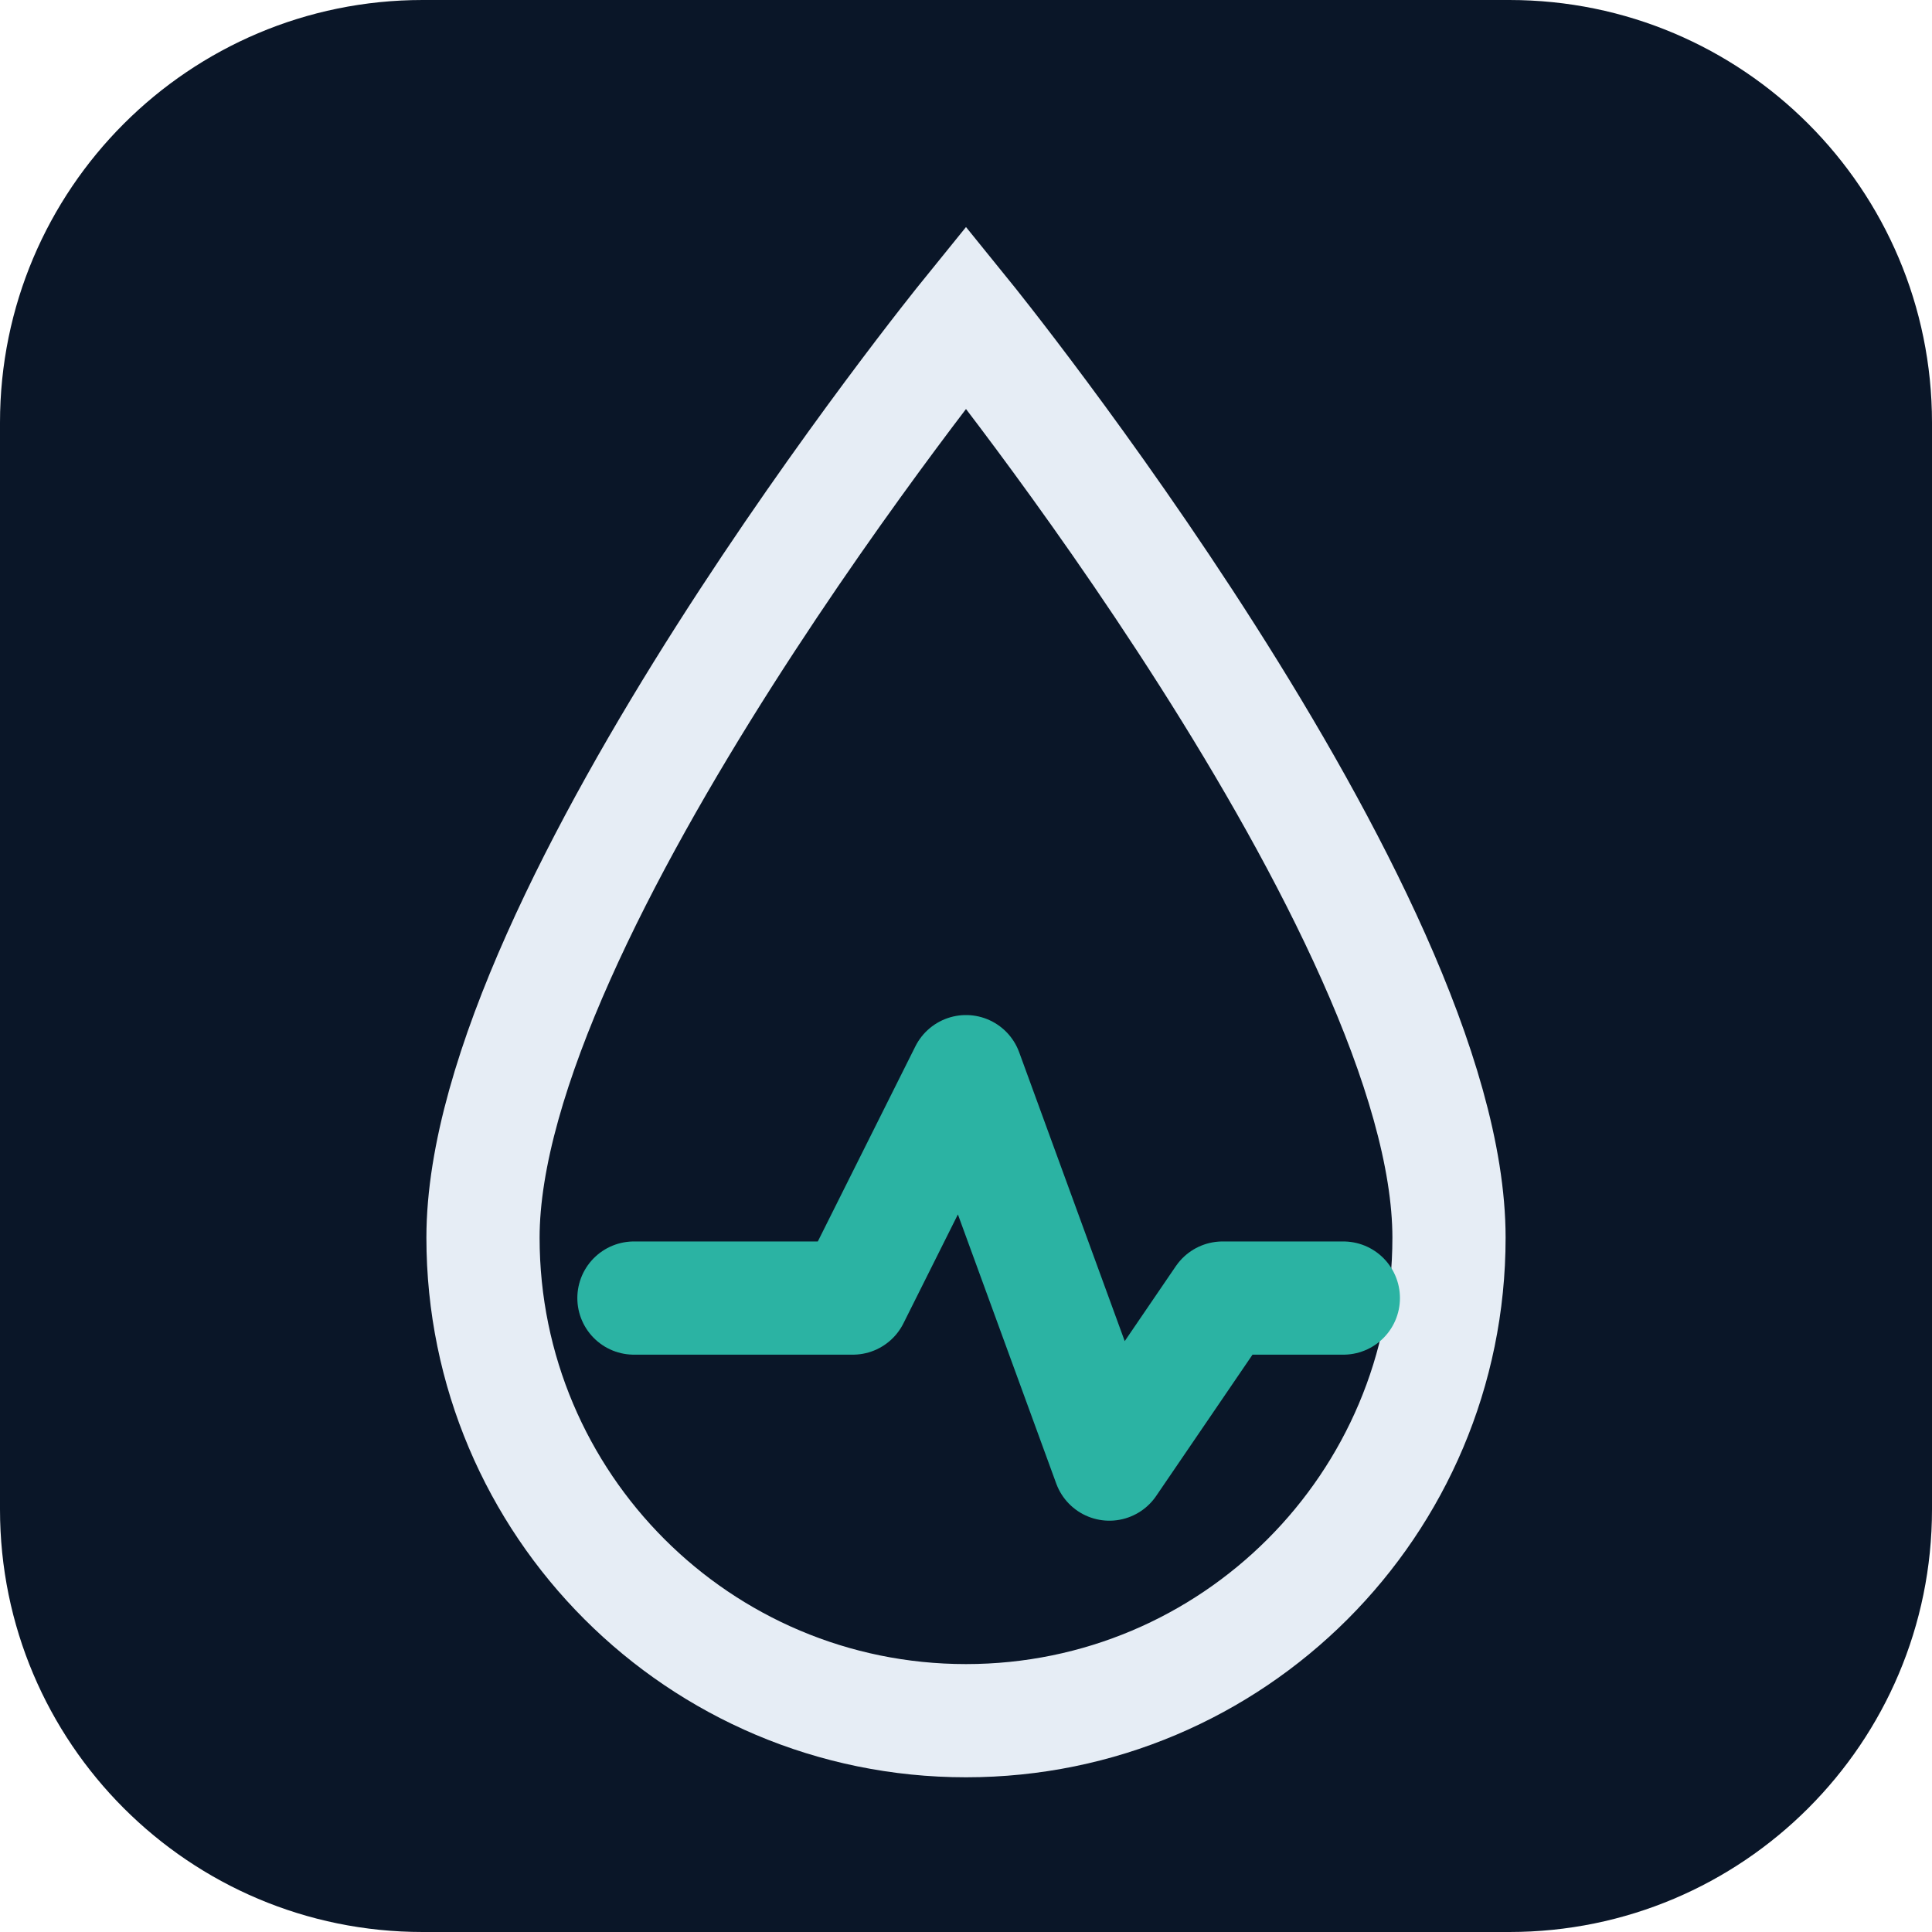
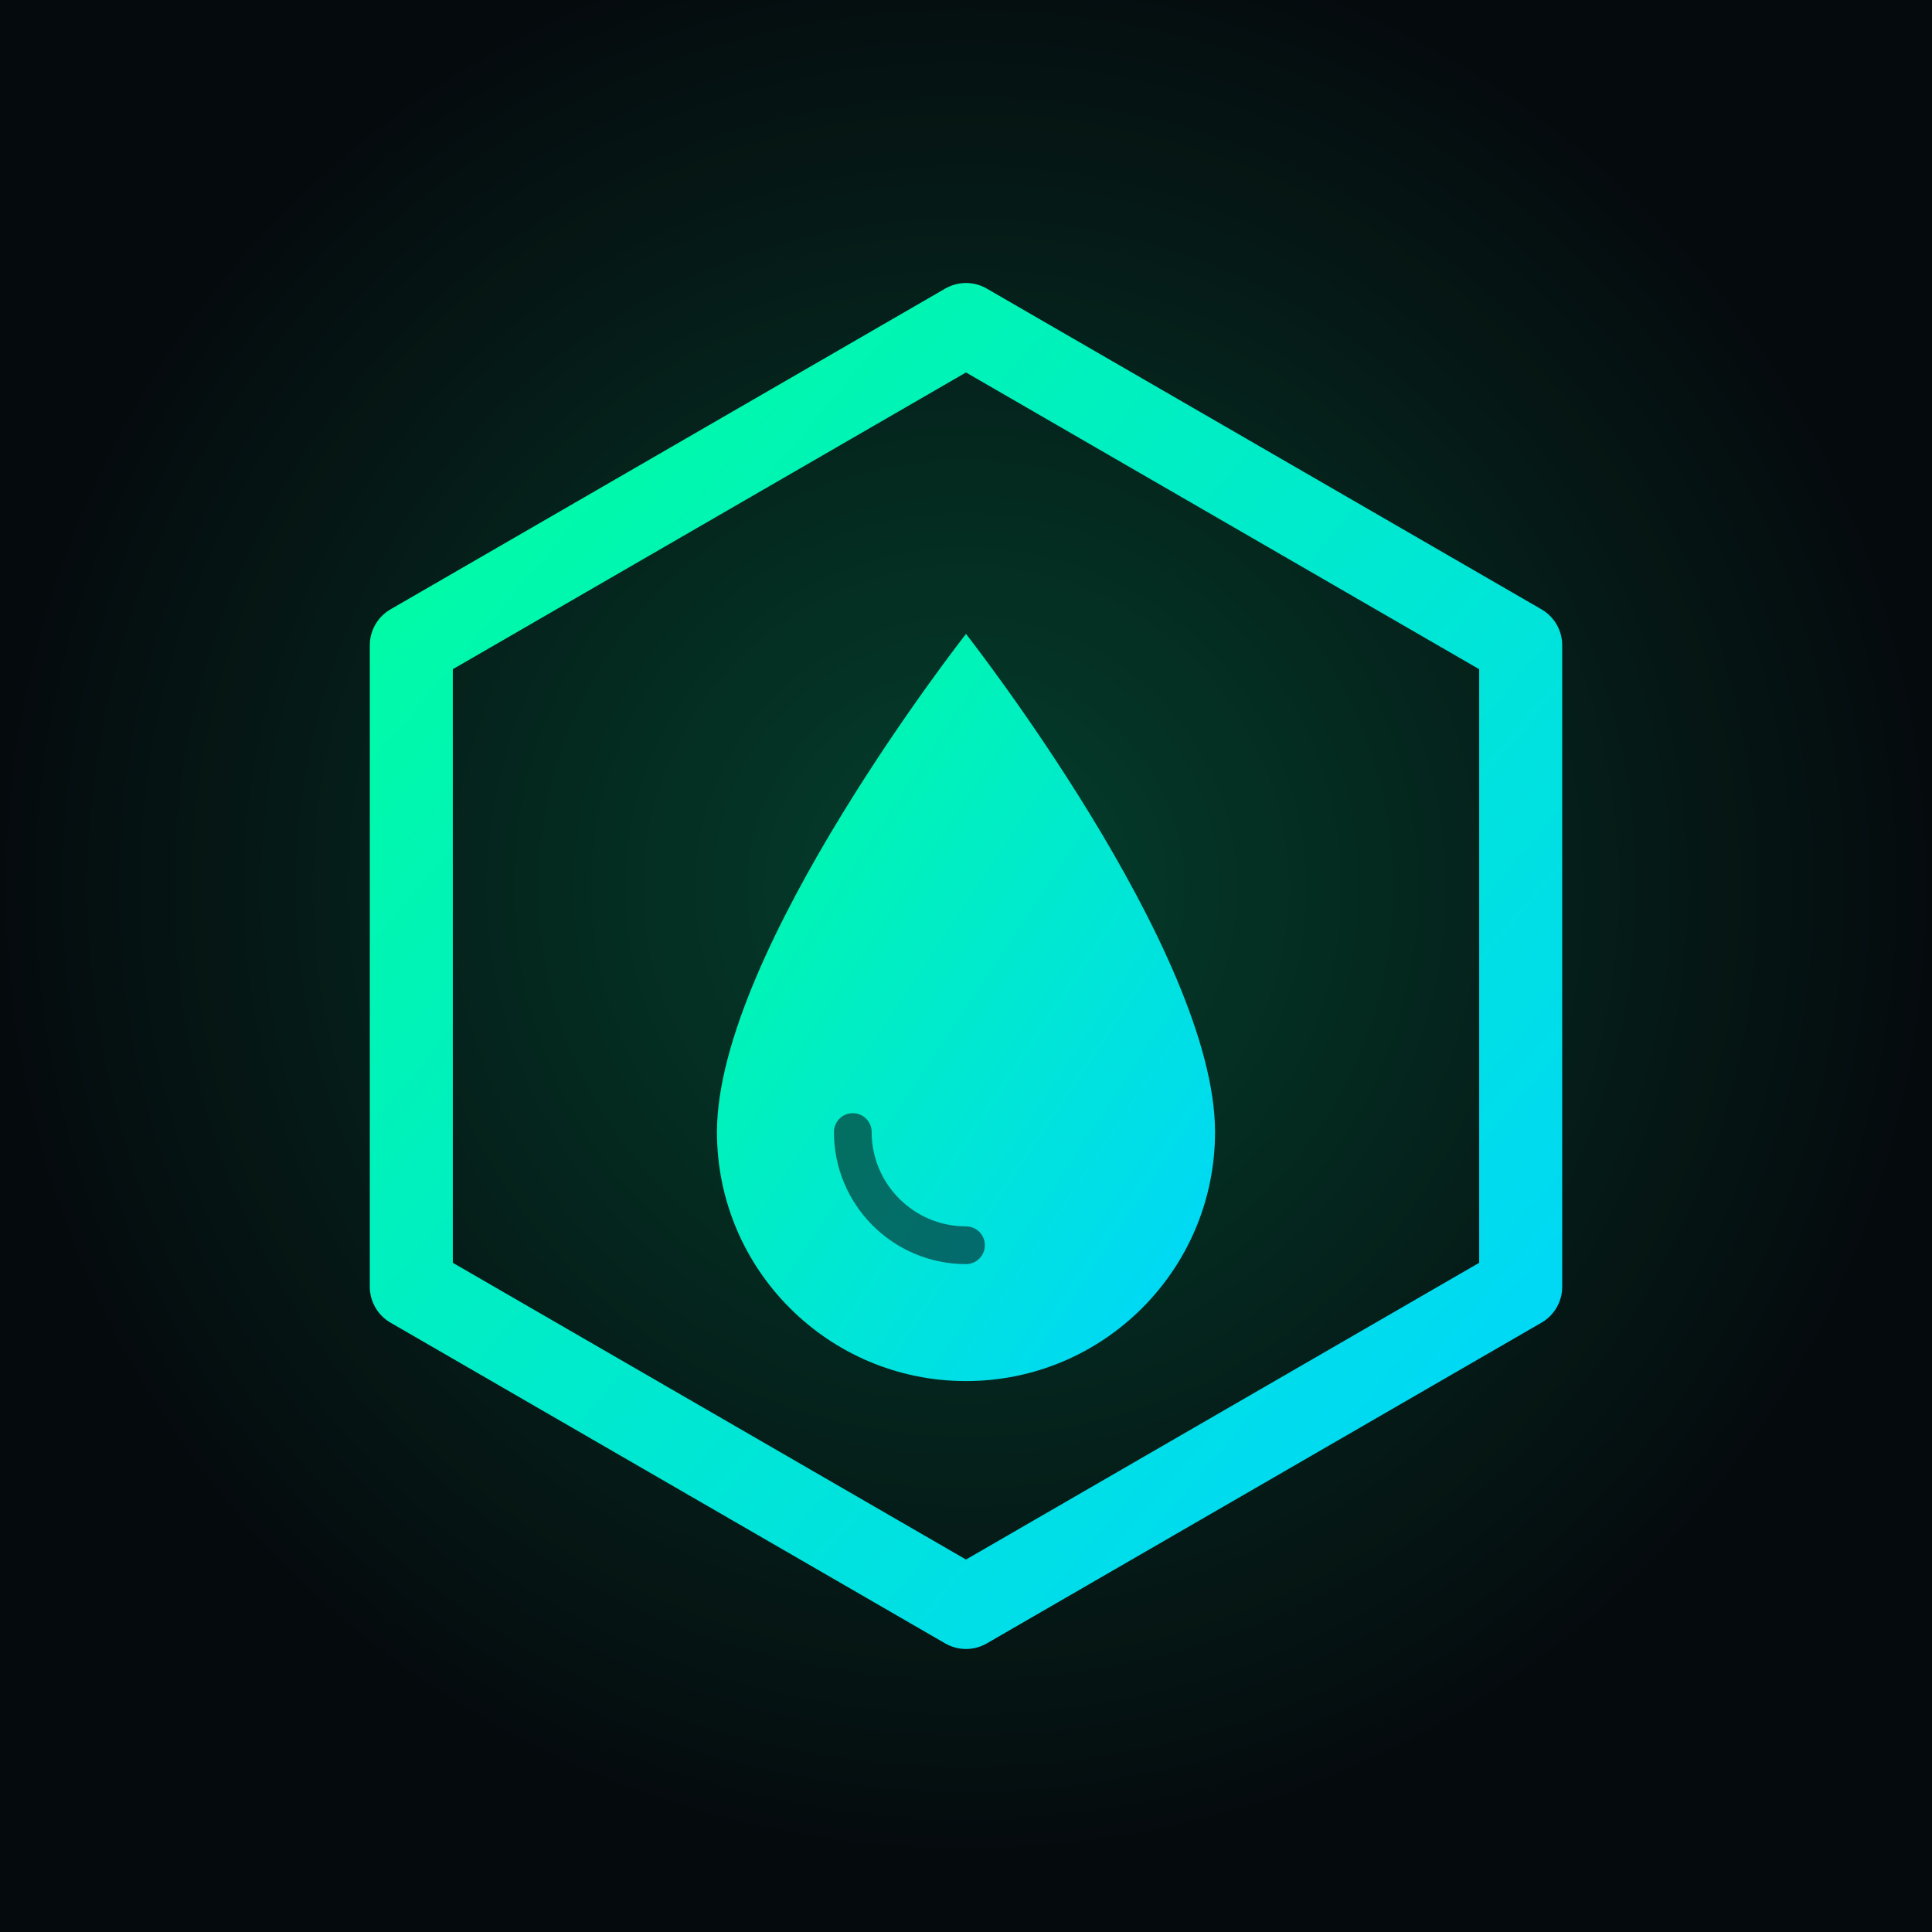
<svg xmlns="http://www.w3.org/2000/svg" viewBox="0 0 512 512">
-   <rect width="512" height="512" rx="112" fill="#0A1628" />
-   <path d="M256 84s-128 158-128 244a128 128 0 0 0 256 0c0-86-128-244-128-244z" fill="none" stroke="#E6EDF5" stroke-width="30" />
-   <path d="M168 344h58l30-60 38 104 30-44h32" fill="none" stroke="#2BB3A3" stroke-width="30" stroke-linecap="round" stroke-linejoin="round" />
+   <defs>
+     <linearGradient id="g" x1="0" y1="0" x2="1" y2="1">
+       <stop offset="0" stop-color="#00ff9d" />
+       <stop offset="1" stop-color="#00d4ff" />
+     </linearGradient>
+     <radialGradient id="glow" cx="50%" cy="46%" r="50%">
+       <stop offset="0" stop-color="#00ff9d" stop-opacity="0.22" />
+       <stop offset="1" stop-color="#00ff9d" stop-opacity="0" />
+     </radialGradient>
+   </defs>
+   <rect width="512" height="512" fill="#050a0d" />
+   <rect width="512" height="512" fill="url(#glow)" />
+   <polygon points="256,86 403,171 403,341 256,426 109,341 109,171" fill="none" stroke="url(#g)" stroke-width="22" stroke-linejoin="round" />
+   <path d="M256 168 C256 168 190 252 190 300 A66 66 0 0 0 322 300 C322 252 256 168 256 168 Z" fill="url(#g)" />
+   <path d="M226 300 a30 30 0 0 0 30 30" fill="none" stroke="#050a0d" stroke-width="10" stroke-linecap="round" opacity="0.55" />
</svg>
